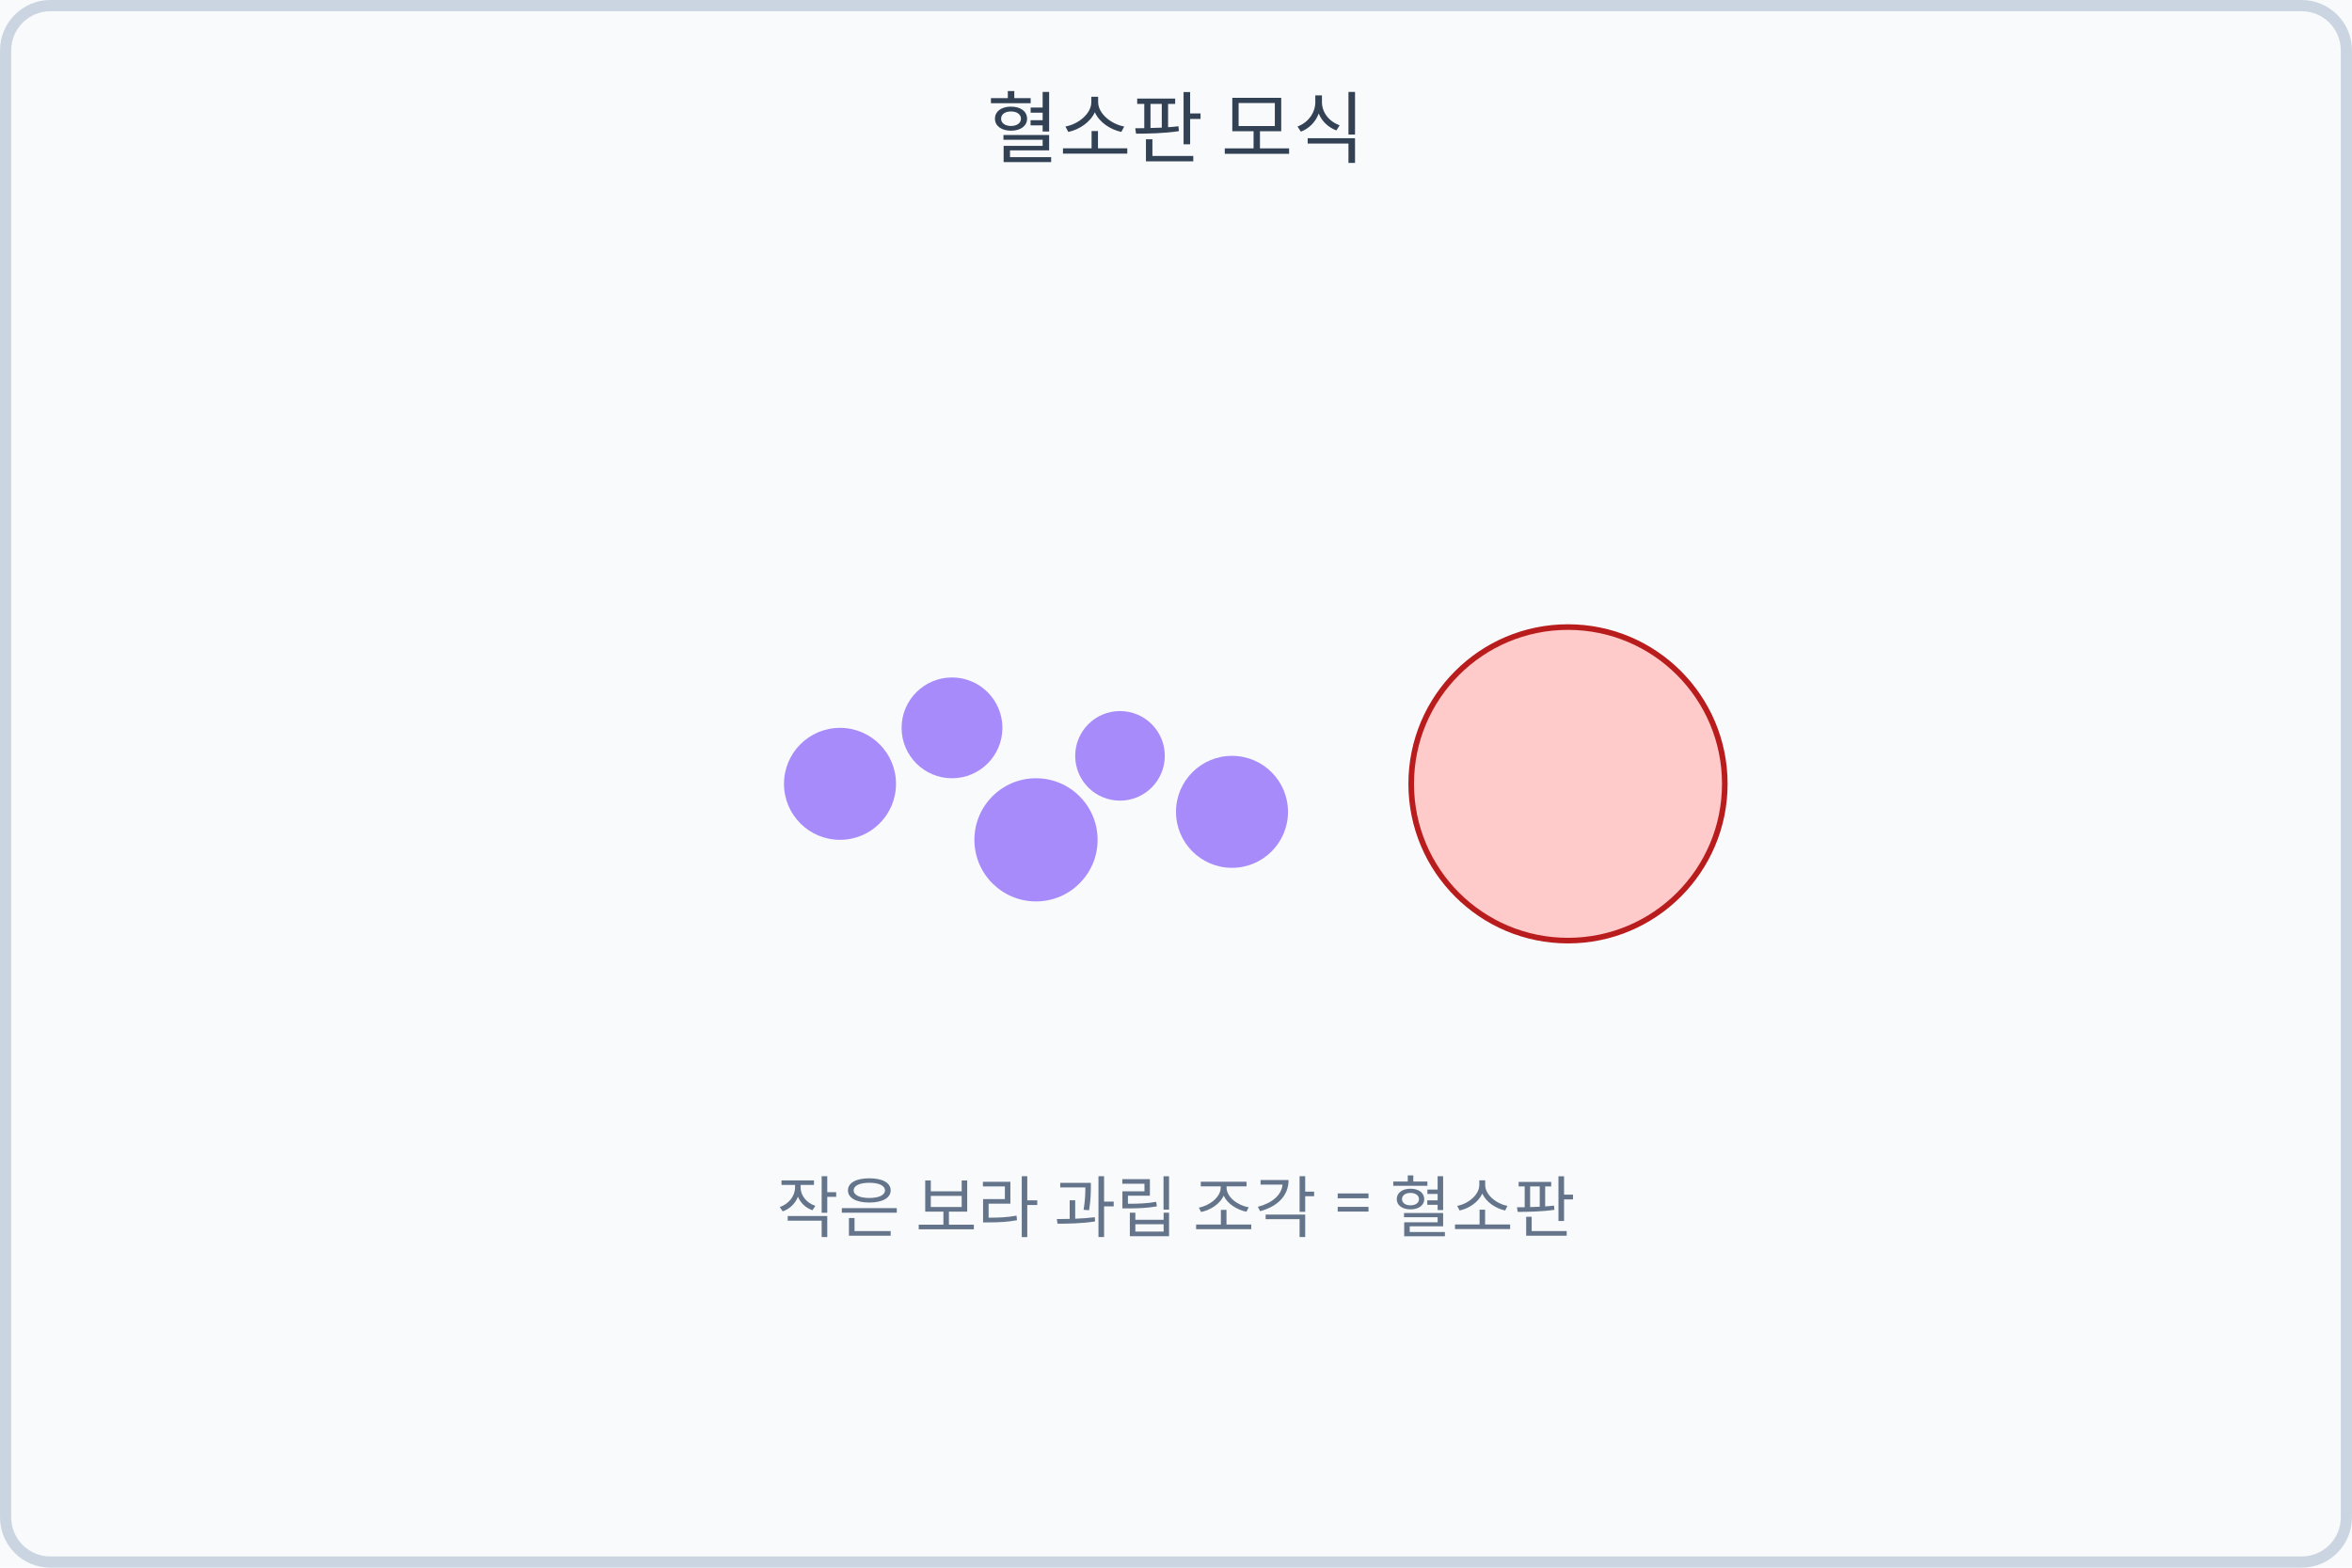
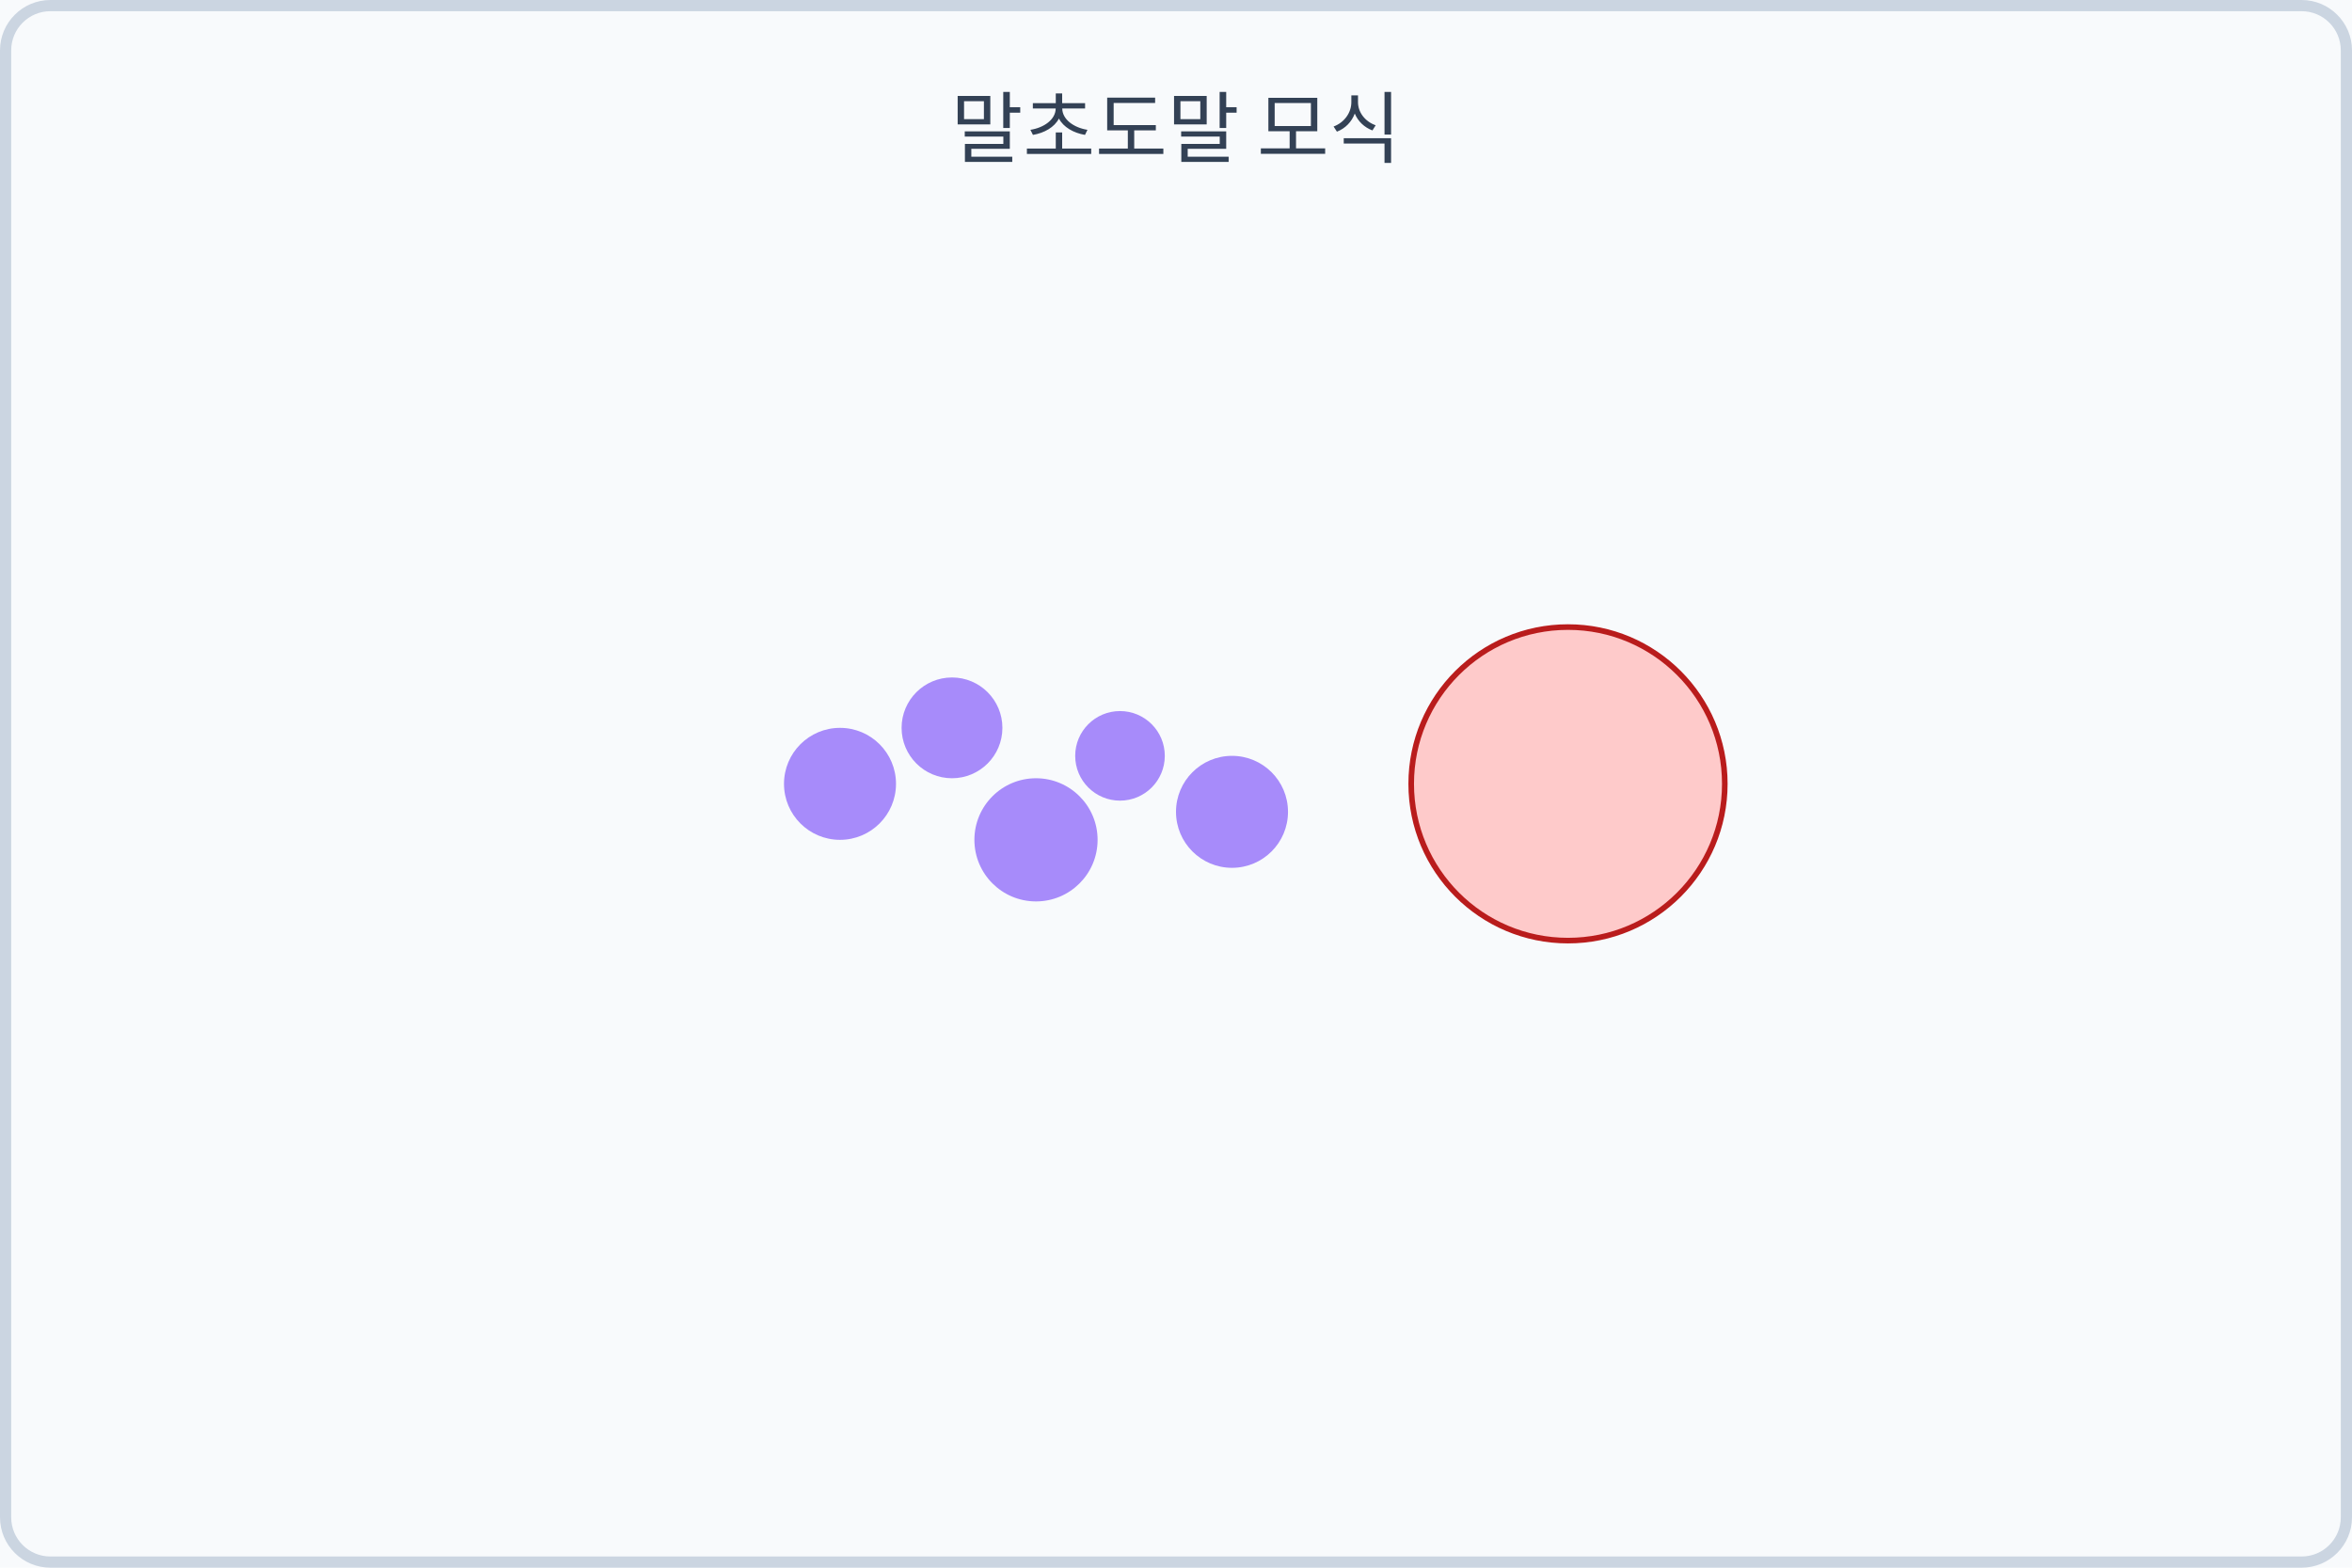
<svg xmlns="http://www.w3.org/2000/svg" width="420" height="280" viewBox="0 0 420 280" role="img">
  <rect width="100%" height="100%" fill="#f8fafc" />
  <rect x="1" y="1" width="418" height="278" fill="none" stroke="#cbd5e1" stroke-width="2" rx="8" />
-   <text x="210" y="28" text-anchor="middle" font-size="14" font-family="sans-serif" fill="#334155">혈소판 모식</text>
+   <text x="210" y="28" text-anchor="middle" font-size="14" font-family="sans-serif" fill="#334155">말초도말 모식</text>
  <circle cx="150" cy="140" r="10" fill="#a78bfa" />
  <circle cx="170" cy="130" r="9" fill="#a78bfa" />
  <circle cx="185" cy="150" r="11" fill="#a78bfa" />
  <circle cx="200" cy="135" r="8" fill="#a78bfa" />
  <circle cx="220" cy="145" r="10" fill="#a78bfa" />
  <circle cx="280" cy="140" r="28" fill="#fecaca" stroke="#b91c1c" />
-   <text x="210" y="220" text-anchor="middle" font-size="12" font-family="sans-serif" fill="#64748b">작은 보라 과립 조각 = 혈소판</text>
</svg>
